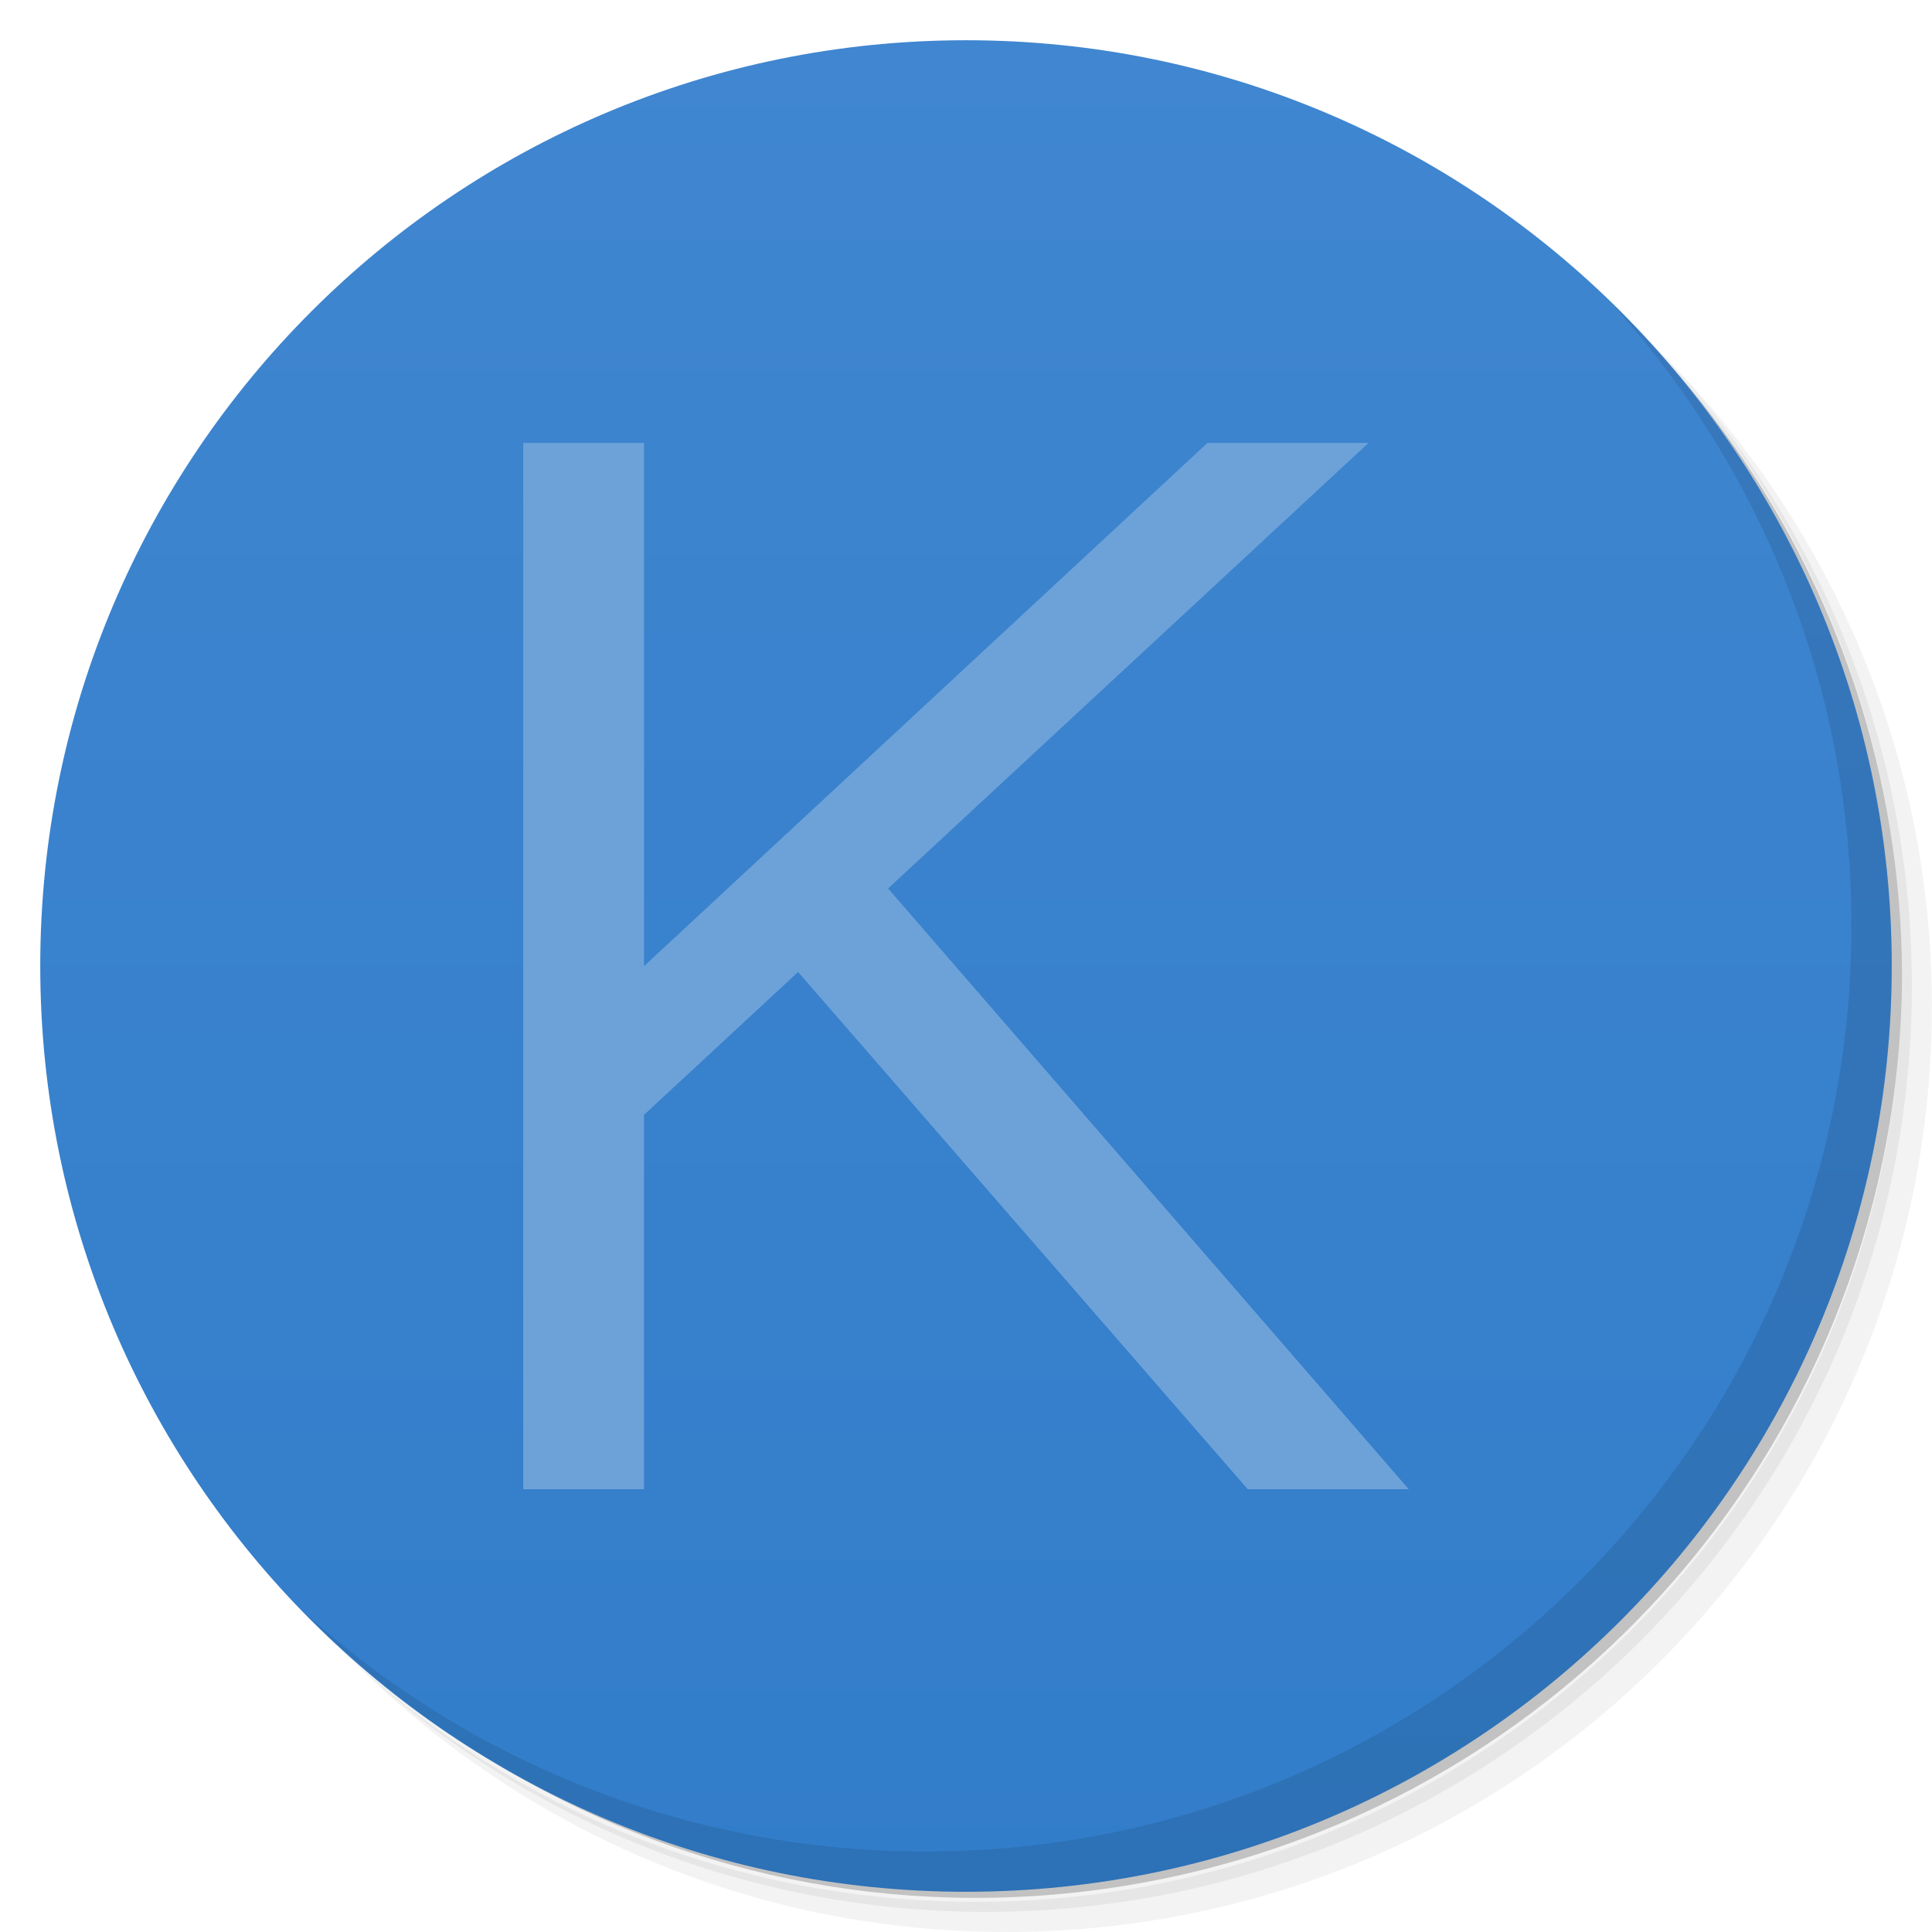
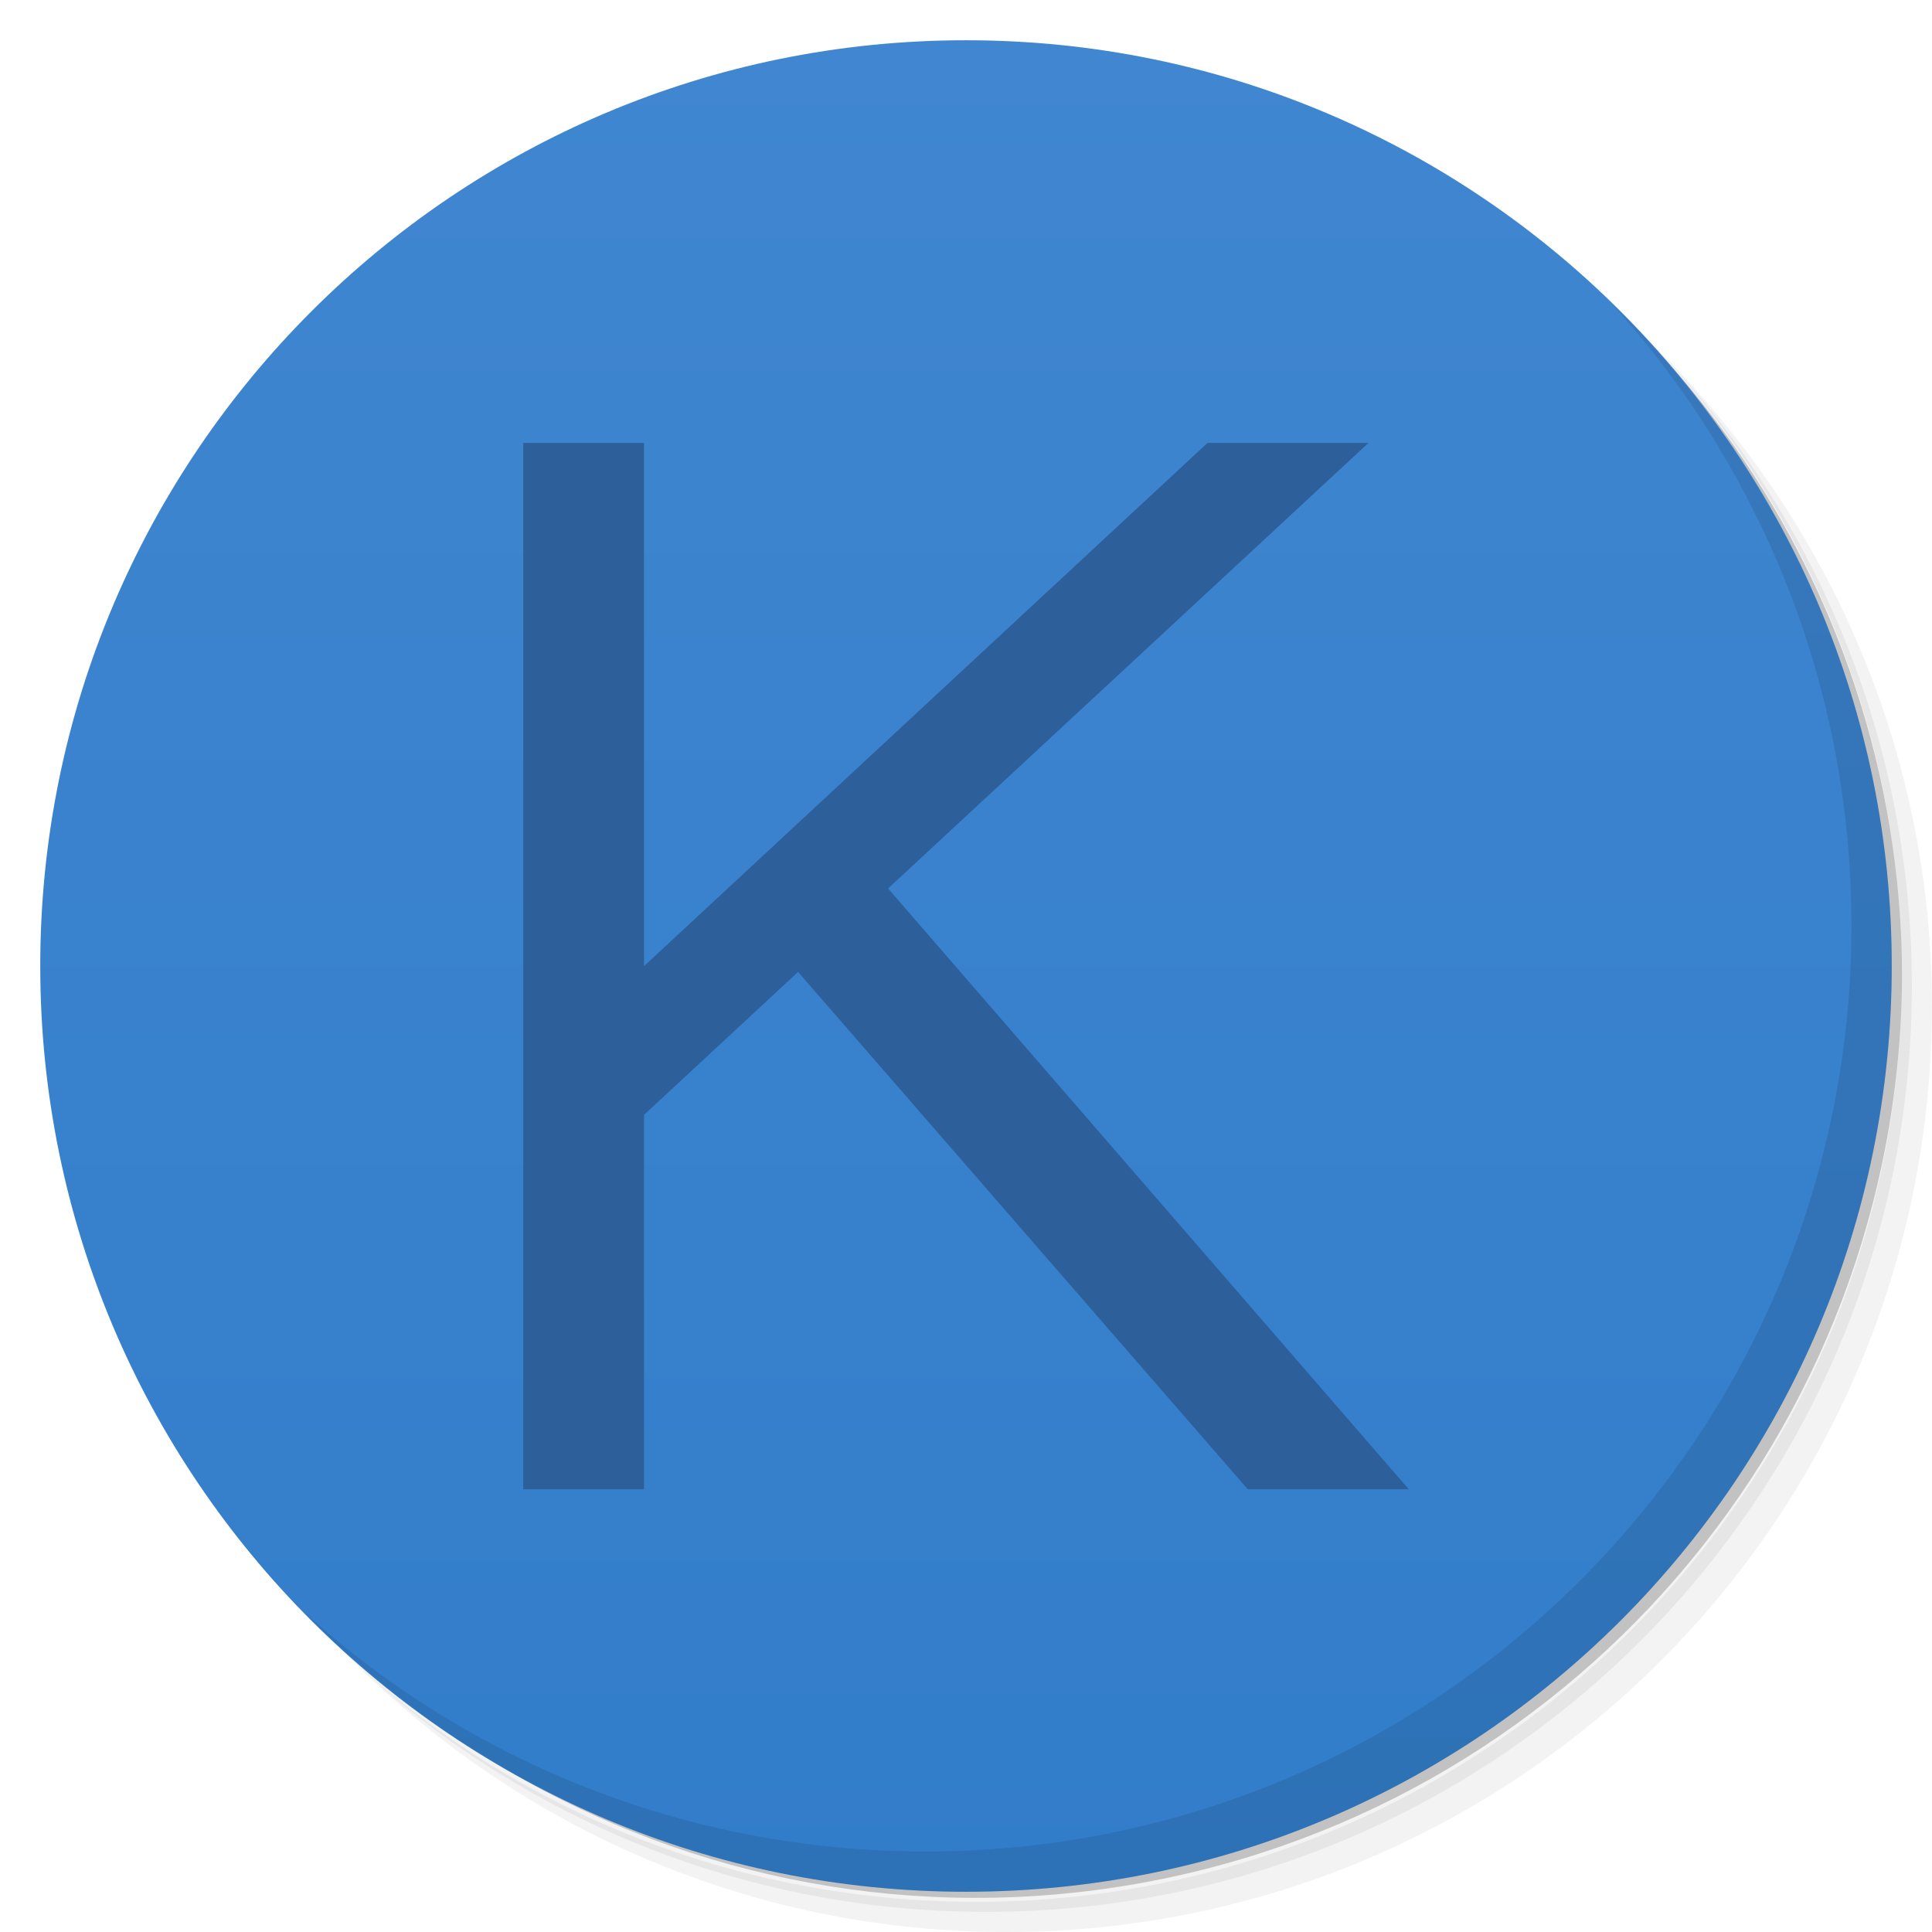
<svg xmlns="http://www.w3.org/2000/svg" viewBox="0 0 48 48">
  <defs>
    <linearGradient id="linearGradient3764" x1="1" x2="47" gradientUnits="userSpaceOnUse" gradientTransform="matrix(0,-1,1,0,-1.5e-6,48)">
      <stop style="stop-color:#327dca;stop-opacity:1" />
      <stop offset="1" style="stop-color:#4086d0;stop-opacity:1" />
    </linearGradient>
    <clipPath id="clipPath-286909652">
      <g transform="translate(0,-1004.362)">
        <path d="m -24 13 c 0 1.105 -0.672 2 -1.5 2 -0.828 0 -1.5 -0.895 -1.5 -2 0 -1.105 0.672 -2 1.5 -2 0.828 0 1.5 0.895 1.5 2 z" transform="matrix(15.33333,0,0,11.5,415,878.8622)" style="fill:#1890d0" />
      </g>
    </clipPath>
    <clipPath id="clipPath-298926162">
      <g transform="translate(0,-1004.362)">
        <path d="m -24 13 c 0 1.105 -0.672 2 -1.5 2 -0.828 0 -1.5 -0.895 -1.5 -2 0 -1.105 0.672 -2 1.5 -2 0.828 0 1.5 0.895 1.5 2 z" transform="matrix(15.33333,0,0,11.5,415,878.8622)" style="fill:#1890d0" />
      </g>
    </clipPath>
  </defs>
  <g>
    <path d="m 36.31 5 c 5.859 4.062 9.688 10.831 9.688 18.5 c 0 12.426 -10.07 22.5 -22.5 22.5 c -7.669 0 -14.438 -3.828 -18.5 -9.688 c 1.037 1.822 2.306 3.499 3.781 4.969 c 4.085 3.712 9.514 5.969 15.469 5.969 c 12.703 0 23 -10.298 23 -23 c 0 -5.954 -2.256 -11.384 -5.969 -15.469 c -1.469 -1.475 -3.147 -2.744 -4.969 -3.781 z m 4.969 3.781 c 3.854 4.113 6.219 9.637 6.219 15.719 c 0 12.703 -10.297 23 -23 23 c -6.081 0 -11.606 -2.364 -15.719 -6.219 c 4.16 4.144 9.883 6.719 16.219 6.719 c 12.703 0 23 -10.298 23 -23 c 0 -6.335 -2.575 -12.06 -6.719 -16.219 z" style="opacity:0.05" />
    <path d="m 41.28 8.781 c 3.712 4.085 5.969 9.514 5.969 15.469 c 0 12.703 -10.297 23 -23 23 c -5.954 0 -11.384 -2.256 -15.469 -5.969 c 4.113 3.854 9.637 6.219 15.719 6.219 c 12.703 0 23 -10.298 23 -23 c 0 -6.081 -2.364 -11.606 -6.219 -15.719 z" style="opacity:0.1" />
    <path d="m 31.25 2.375 c 8.615 3.154 14.75 11.417 14.75 21.13 c 0 12.426 -10.07 22.5 -22.5 22.5 c -9.708 0 -17.971 -6.135 -21.12 -14.75 a 23 23 0 0 0 44.875 -7 a 23 23 0 0 0 -16 -21.875 z" style="opacity:0.2" />
  </g>
  <g>
    <path d="m 24 1 c 12.703 0 23 10.297 23 23 c 0 12.703 -10.297 23 -23 23 -12.703 0 -23 -10.297 -23 -23 0 -12.703 10.297 -23 23 -23 z" style="fill:url(#linearGradient3764);fill-opacity:1" />
  </g>
  <g>
    <path d="m 40.03 7.531 c 3.712 4.084 5.969 9.514 5.969 15.469 0 12.703 -10.297 23 -23 23 c -5.954 0 -11.384 -2.256 -15.469 -5.969 4.178 4.291 10.01 6.969 16.469 6.969 c 12.703 0 23 -10.298 23 -23 0 -6.462 -2.677 -12.291 -6.969 -16.469 z" style="opacity:0.1" />
  </g>
-   <path d="m 13,11 0,26 3,0 0,-9.301 3.828,-3.551 L 31,37 35,37 22.064,22.074 34,11.004 l -4,0 -14,13 0,-13 -3,0" style="fill:#6da2d9;fill-opacity:1;stroke:none;fill-rule:evenodd" />
+   <path d="m 13,11 0,26 3,0 0,-9.301 3.828,-3.551 L 31,37 35,37 22.064,22.074 34,11.004 l -4,0 -14,13 0,-13 -3,0" style="fill:#2d609a;fill-opacity:1;stroke:none;fill-rule:evenodd" />
  <g>
    <g style="clip-path:url(#clipPath-286909652)">
      <g transform="translate(1,1)">
        <g style="opacity:0.1">
-           <g>
-             <path d="m 27.898 17.998 0 0.375 c 0.852 0 1.129 0.033 1.469 0.518 l 2.988 4.41 -2.695 3.957 c -0.664 0.965 -1.668 0.982 -1.965 0.982 l 0 0.375 c 0.244 -0.021 0.586 -0.017 0.904 -0.02 -0.307 1.944 -0.684 3.037 -3.174 3.037 l -2.148 0 c -0.617 0 -0.645 -0.078 -0.645 -0.613 l 0 -4.352 1.457 0 c 1.461 0 1.602 0.539 1.602 1.852 l 0.25 0 0 -4.047 -0.25 0 c 0 1.289 -0.141 1.82 -1.602 1.82 l -1.457 0 0 -3.859 c 0 -0.523 0.027 -0.602 0.645 -0.602 l 2.117 0 c 2.395 0 2.676 0.957 2.891 3.01 l 0.281 0 -0.371 -3.441 -6.754 0 -0.242 -3.381 -8.938 0 -0.262 3.441 0.277 0 c 0.199 -2.578 0.422 -3.03 2.82 -3.03 l 0.854 0 c 0.297 0.047 0.297 0.238 0.297 0.594 l 0 8.473 c 0 0.566 -0.047 0.734 -1.352 0.734 l -0.441 0 0 0.375 c 0.746 -0.016 1.52 -0.031 2.277 -0.031 0.758 0 1.535 0.023 2.277 0.031 l 0 -0.375 -0.441 0 c -1.285 0 -1.332 -0.172 -1.332 -0.734 l 0 -8.473 c 0 -0.344 0 -0.527 0.281 -0.594 l 0.848 0 c 2.346 0 2.602 0.447 2.805 2.969 l -0.814 0 0 0.43 c 1.098 0 1.273 0 1.273 0.699 l 0 8.398 c 0 0.699 -0.176 0.699 -1.273 0.699 l 0 0.375 8.05 0 0.488 -3.414 c 0.036 0 0.084 -0.002 0.117 -0.002 0.414 0 1.143 -0.002 1.525 0.029 l 0 -0.375 c -0.477 -0.047 -0.615 -0.357 -0.615 -0.607 0 -0.203 0.076 -0.313 0.154 -0.422 l 2.479 -3.635 2.689 3.979 c 0.121 0.172 0.121 0.219 0.121 0.266 0 0.125 -0.137 0.391 -0.68 0.422 l 0 0.379 c 0.496 -0.031 1.25 -0.031 1.762 -0.031 0.402 0 1.176 0 1.551 0.031 l 0 -0.379 c -0.992 0 -1.146 -0.074 -1.451 -0.516 l -3.406 -5.01 2.289 -3.328 c 0.23 -0.324 0.699 -0.996 1.969 -1.016 l 0 -0.375 c -0.355 0.031 -0.945 0.031 -1.316 0.031 -0.508 0 -1.145 0 -1.531 -0.031 l 0 0.375 c 0.496 0.047 0.621 0.359 0.621 0.609 0 0.188 -0.078 0.313 -0.188 0.465 l -2.043 2.981 -2.289 -3.367 c -0.109 -0.172 -0.125 -0.219 -0.125 -0.266 0 -0.141 0.168 -0.408 0.684 -0.424 l 0 -0.375 c -0.496 0.031 -1.25 0.031 -1.766 0.031 -0.398 0 -1.172 0 -1.547 -0.031 z" transform="translate(-1,-1)" style="fill:#000;fill-opacity:1;stroke:none;fill-rule:nonzero" />
-           </g>
-         </g>
+      
+     </g>
      </g>
    </g>
  </g>
  <g>
    <g style="clip-path:url(#clipPath-298926162)">
      <g>
-         <path d="m 20.2 17.02 -8.938 0 -0.262 3.441 0.277 0 c 0.199 -2.578 0.422 -3.03 2.82 -3.03 0.277 0 0.73 0 0.855 0 0.297 0.047 0.297 0.238 0.297 0.594 l 0 8.473 c 0 0.566 -0.047 0.734 -1.352 0.734 l -0.441 0 0 0.375 c 0.746 -0.016 1.52 -0.031 2.277 -0.031 0.758 0 1.535 0.023 2.277 0.031 l 0 -0.375 -0.441 0 c -1.285 0 -1.332 -0.172 -1.332 -0.734 l 0 -8.473 c 0 -0.344 0 -0.527 0.281 -0.594 l 0.848 0 c 2.367 0 2.605 0.449 2.809 3.03 l 0.27 0" style="fill:#f9f9f9;fill-opacity:1;stroke:none;fill-rule:nonzero" />
+         <path d="m 27.898 17.996 0 0.375 c 0.852 0 1.129 0.033 1.469 0.518 l 2.988 4.41 -2.695 3.957 c -0.664 0.965 -1.668 0.982 -1.965 0.982 l 0 0.375 0.9 0 c -0.307 1.931 -0.689 3.02 -3.17 3.02 l -2.148 0 c -0.617 0 -0.645 -0.078 -0.645 -0.613 l 0 -4.352 1.457 0 c 1.461 0 1.602 0.539 1.602 1.852 l 0.25 0 0 -4.047 -0.25 0 c 0 1.289 -0.141 1.82 -1.602 1.82 l -1.457 0 0 -3.859 c 0 -0.523 0.027 -0.602 0.645 -0.602 l 2.117 0 c 2.395 0 2.676 0.957 2.891 3.01 l 0.281 0 -0.371 -3.441 -6.754 0 -0.242 -3.381 -8.938 0 l -0.262 3.441 l 0.277 0 c 0.199 -2.578 0.422 -3.03 2.82 -3.03 l 0.854 0 c 0.297 0.047 0.297 0.238 0.297 0.594 l 0 8.473 c 0 0.566 -0.047 0.734 -1.352 0.734 l -0.441 0 0 0.375 4.555 0 0 -0.375 -0.441 0 c -1.285 0 -1.332 -0.172 -1.332 -0.734 l 0 -8.473 c 0 -0.344 0 -0.527 0.281 -0.594 l 0.848 0 c 2.346 0 2.602 0.447 2.805 2.969 l -0.814 0 0 0.43 c 1.098 0 1.273 0 1.273 0.699 l 0 8.398 c 0 0.699 -0.176 0.699 -1.273 0.699 l 0 0.375 8.05 0 0.484 -3.387 1.646 0 0 -0.375 c -0.477 -0.047 -0.615 -0.357 -0.615 -0.607 0 -0.203 0.076 -0.313 0.154 -0.422 l 2.479 -3.635 2.689 3.979 c 0.121 0.172 0.121 0.219 0.121 0.266 0 0.125 -0.137 0.391 -0.68 0.422 l 0 0.379 3.313 0 0 -0.379 c -0.992 0 -1.146 -0.074 -1.451 -0.516 l -3.406 -5.01 2.289 -3.328 c 0.23 -0.324 0.699 -0.996 1.969 -1.016 l 0 -0.375 -2.848 0 0 0.375 c 0.496 0.047 0.621 0.359 0.621 0.609 0 0.188 -0.078 0.313 -0.188 0.465 l -2.043 2.98 -2.289 -3.367 c -0.109 -0.172 -0.125 -0.219 -0.125 -0.266 0 -0.141 0.168 -0.408 0.684 -0.424 l 0 -0.375 -3.313 0 z" style="fill:#000;opacity:0.1;fill-opacity:1;stroke:none;fill-rule:nonzero" />
+         <path d="m 20.2 17.02 -8.938 0 -0.262 3.441 0.277 0 c 0.199 -2.578 0.422 -3.03 2.82 -3.03 l 0.855 0 c 0.297 0.047 0.297 0.238 0.297 0.594 l 0 8.473 c 0 0.566 -0.047 0.734 -1.352 0.734 l -0.441 0 0 0.375 4.554 0 0 -0.375 -0.441 0 c -1.285 0 -1.332 -0.172 -1.332 -0.734 l 0 -8.473 c 0 -0.344 0 -0.527 0.281 -0.594 l 0.848 0 c 2.367 0 2.605 0.449 2.809 3.03 l 0.27 0" style="fill:#f9f9f9;fill-opacity:1;stroke:none;fill-rule:nonzero" />
        <path d="m 27.969 27.07 -0.277 0 c -0.34 2.309 -0.543 3.563 -3.266 3.563 l -2.148 0 c -0.617 0 -0.645 -0.078 -0.645 -0.613 l 0 -4.352 1.457 0 c 1.461 0 1.602 0.539 1.602 1.852 l 0.25 0 0 -4.047 -0.25 0 c 0 1.289 -0.141 1.82 -1.602 1.82 l -1.457 0 0 -3.859 c 0 -0.523 0.027 -0.602 0.645 -0.602 l 2.117 0 c 2.395 0 2.676 0.957 2.891 3.01 l 0.281 0 -0.371 -3.441 -7.84 0 0 0.43 c 1.098 0 1.273 0 1.273 0.699 l 0 8.398 c 0 0.699 -0.176 0.699 -1.273 0.699 l 0 0.375 8.05 0" style="fill:#f9f9f9;fill-opacity:1;stroke:none;fill-rule:nonzero" />
-         <path d="m 32.14 21.719 2.289 -3.328 c 0.23 -0.324 0.699 -0.996 1.969 -1.016 l 0 -0.375 c -0.355 0.031 -0.945 0.031 -1.316 0.031 -0.508 0 -1.145 0 -1.531 -0.031 l 0 0.375 c 0.496 0.047 0.621 0.359 0.621 0.609 0 0.188 -0.078 0.313 -0.188 0.465 l -2.043 2.98 -2.289 -3.367 c -0.109 -0.172 -0.125 -0.219 -0.125 -0.266 0 -0.141 0.168 -0.406 0.684 -0.422 l 0 -0.375 c -0.496 0.031 -1.25 0.031 -1.766 0.031 -0.398 0 -1.172 0 -1.547 -0.031 l 0 0.375 c 0.852 0 1.129 0.031 1.469 0.516 l 2.988 4.41 -2.695 3.957 c -0.664 0.965 -1.668 0.984 -1.965 0.984 l 0 0.375 c 0.355 -0.031 0.941 -0.031 1.316 -0.031 0.414 0 1.145 0 1.527 0.031 l 0 -0.375 c -0.477 -0.047 -0.617 -0.359 -0.617 -0.609 0 -0.203 0.078 -0.313 0.156 -0.422 l 2.477 -3.633 2.691 3.977 c 0.121 0.172 0.121 0.219 0.121 0.266 0 0.125 -0.137 0.391 -0.68 0.422 l 0 0.379 c 0.496 -0.031 1.25 -0.031 1.762 -0.031 0.402 0 1.176 0 1.551 0.031 l 0 -0.379 c -0.992 0 -1.148 -0.074 -1.453 -0.516" style="fill:#f9f9f9;fill-opacity:1;stroke:none;fill-rule:nonzero" />
+         <path d="m 32.14 21.719 2.289 -3.328 c 0.23 -0.324 0.699 -0.996 1.969 -1.016 l 0 -0.375 -2.847 0 0 0.375 c 0.496 0.047 0.621 0.359 0.621 0.609 0 0.188 -0.078 0.313 -0.188 0.465 l -2.043 2.98 -2.289 -3.367 c -0.109 -0.172 -0.125 -0.219 -0.125 -0.266 0 -0.141 0.168 -0.406 0.684 -0.422 l 0 -0.375 -3.313 0 0 0.375 c 0.852 0 1.129 0.031 1.469 0.516 l 2.988 4.41 -2.695 3.957 c -0.664 0.965 -1.668 0.984 -1.965 0.984 l 0 0.375 2.843 0 0 -0.375 c -0.477 -0.047 -0.617 -0.359 -0.617 -0.609 0 -0.203 0.078 -0.313 0.156 -0.422 l 2.477 -3.633 2.691 3.977 c 0.121 0.172 0.121 0.219 0.121 0.266 0 0.125 -0.137 0.391 -0.68 0.422 l 0 0.379 3.313 0 0 -0.379 c -0.992 0 -1.148 -0.074 -1.453 -0.516" style="fill:#f9f9f9;fill-opacity:1;stroke:none;fill-rule:nonzero" />
      </g>
    </g>
  </g>
</svg>
